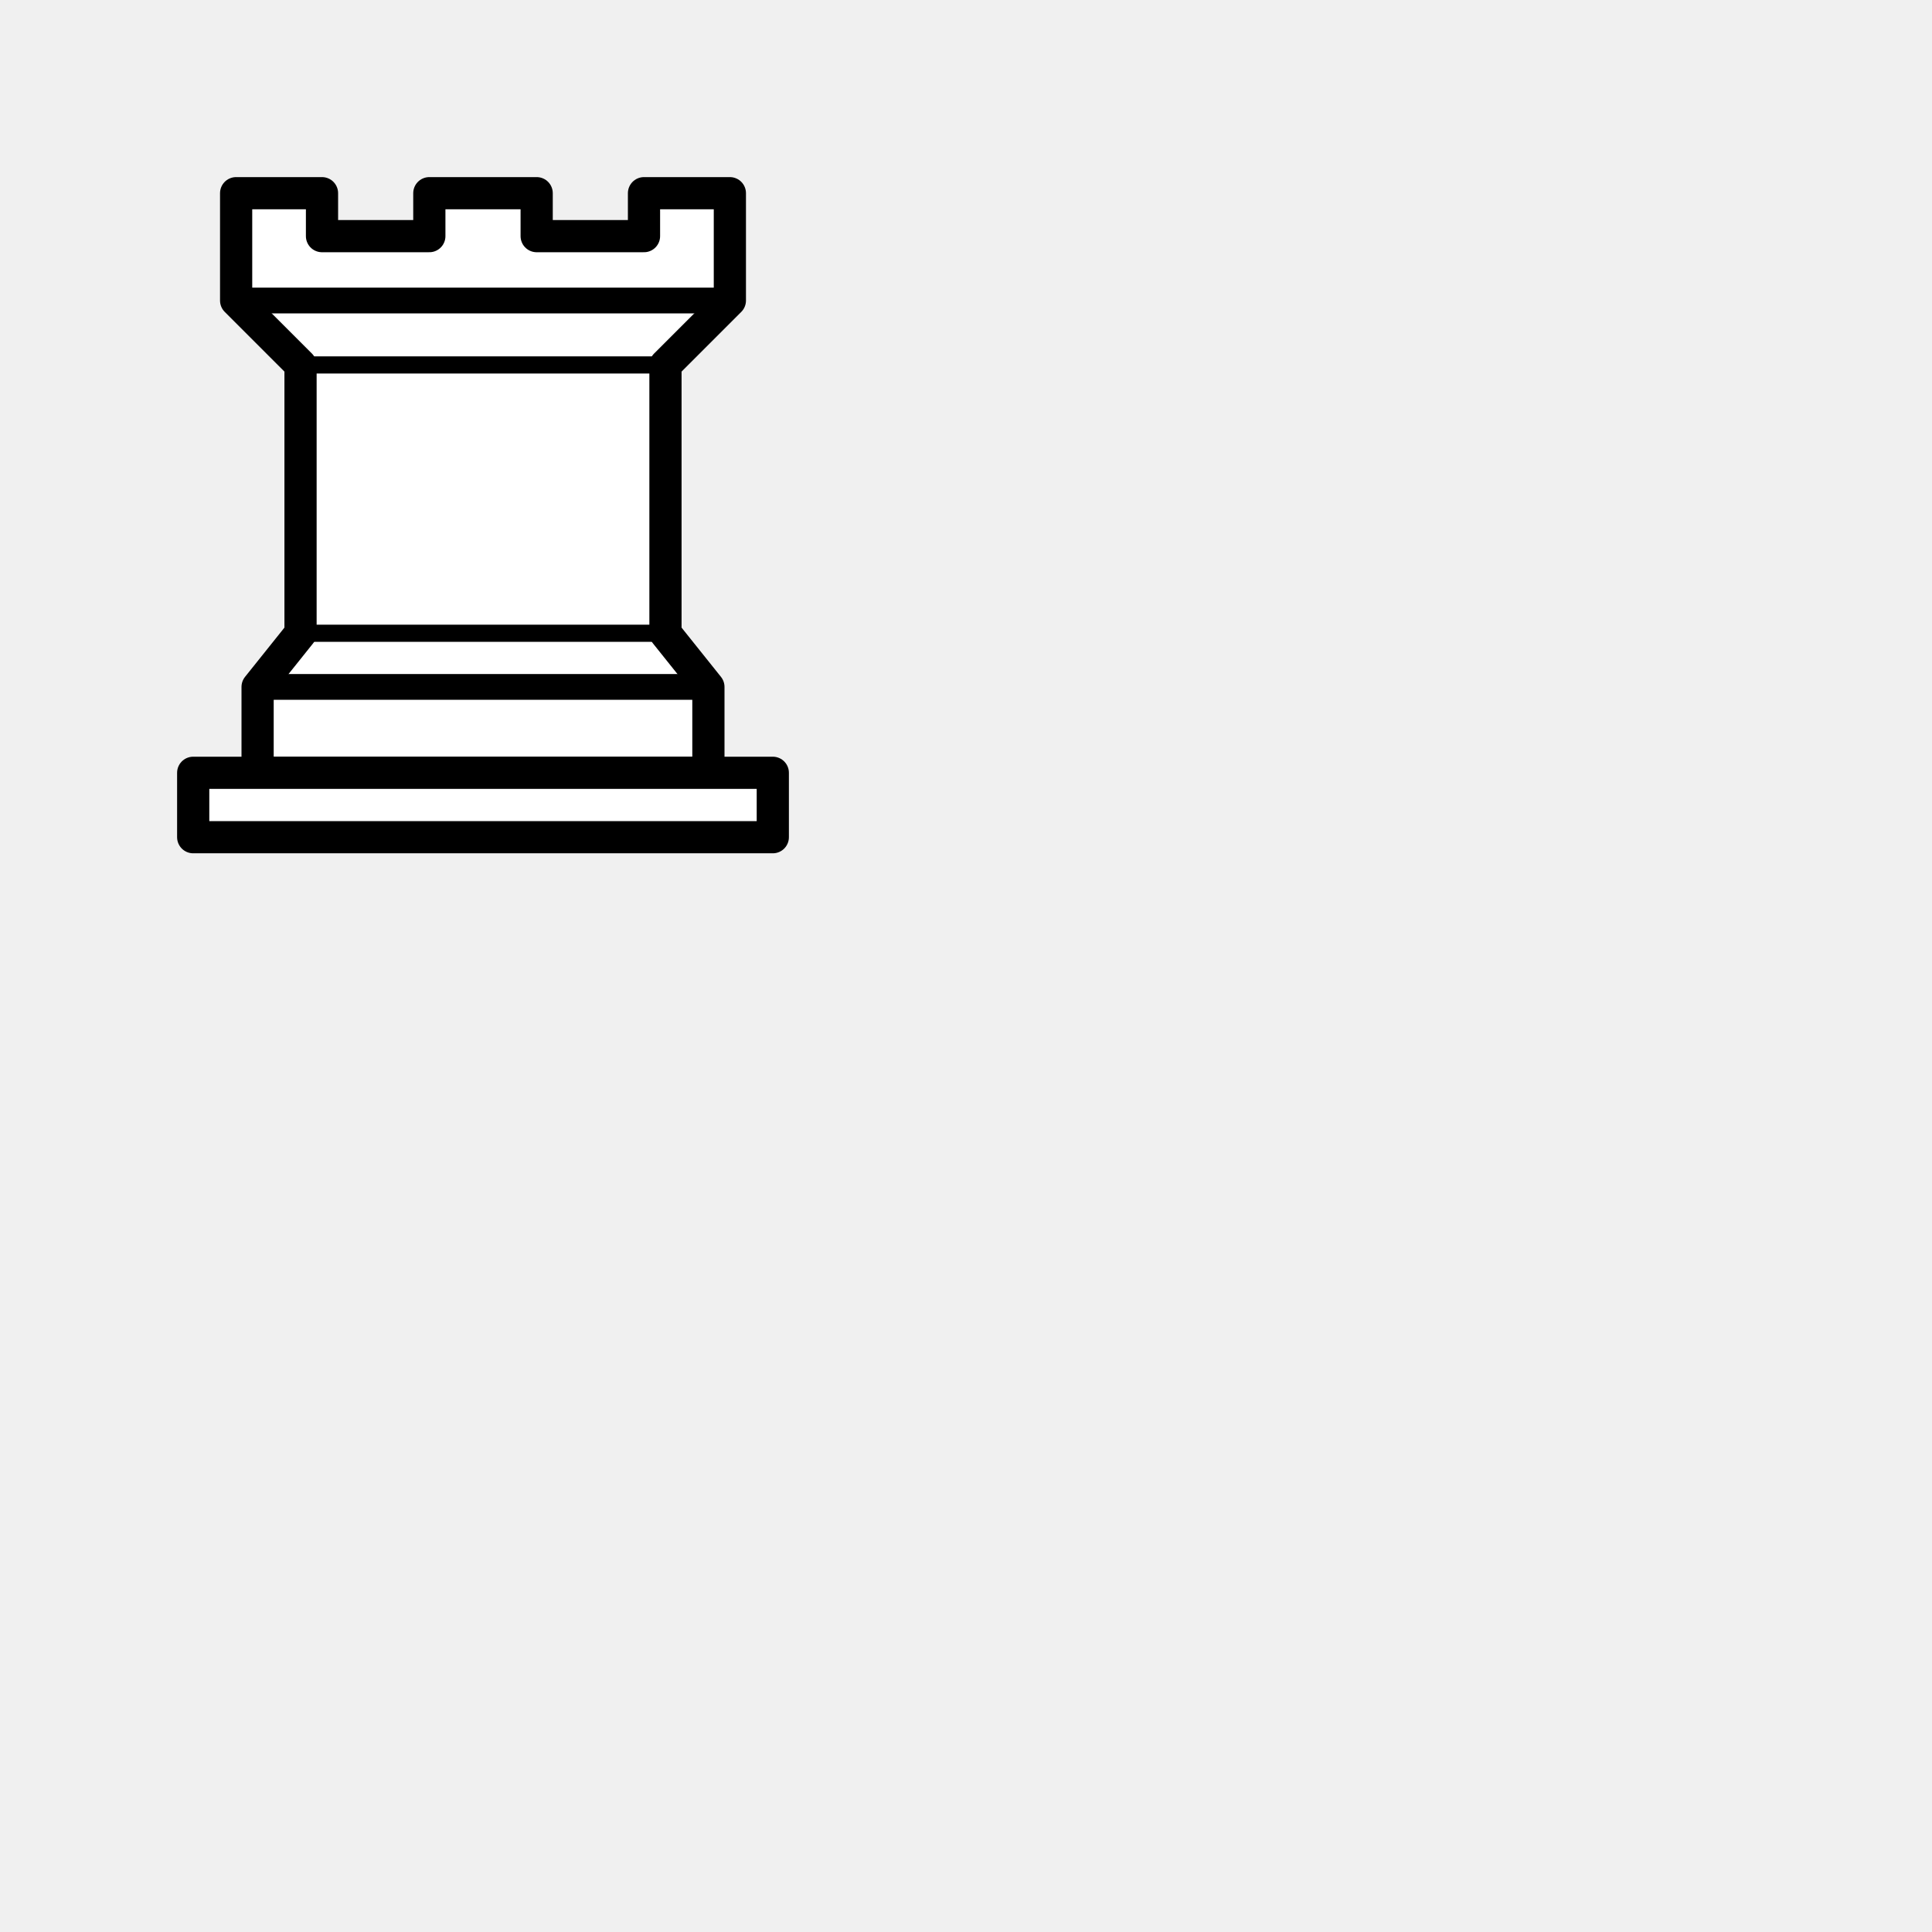
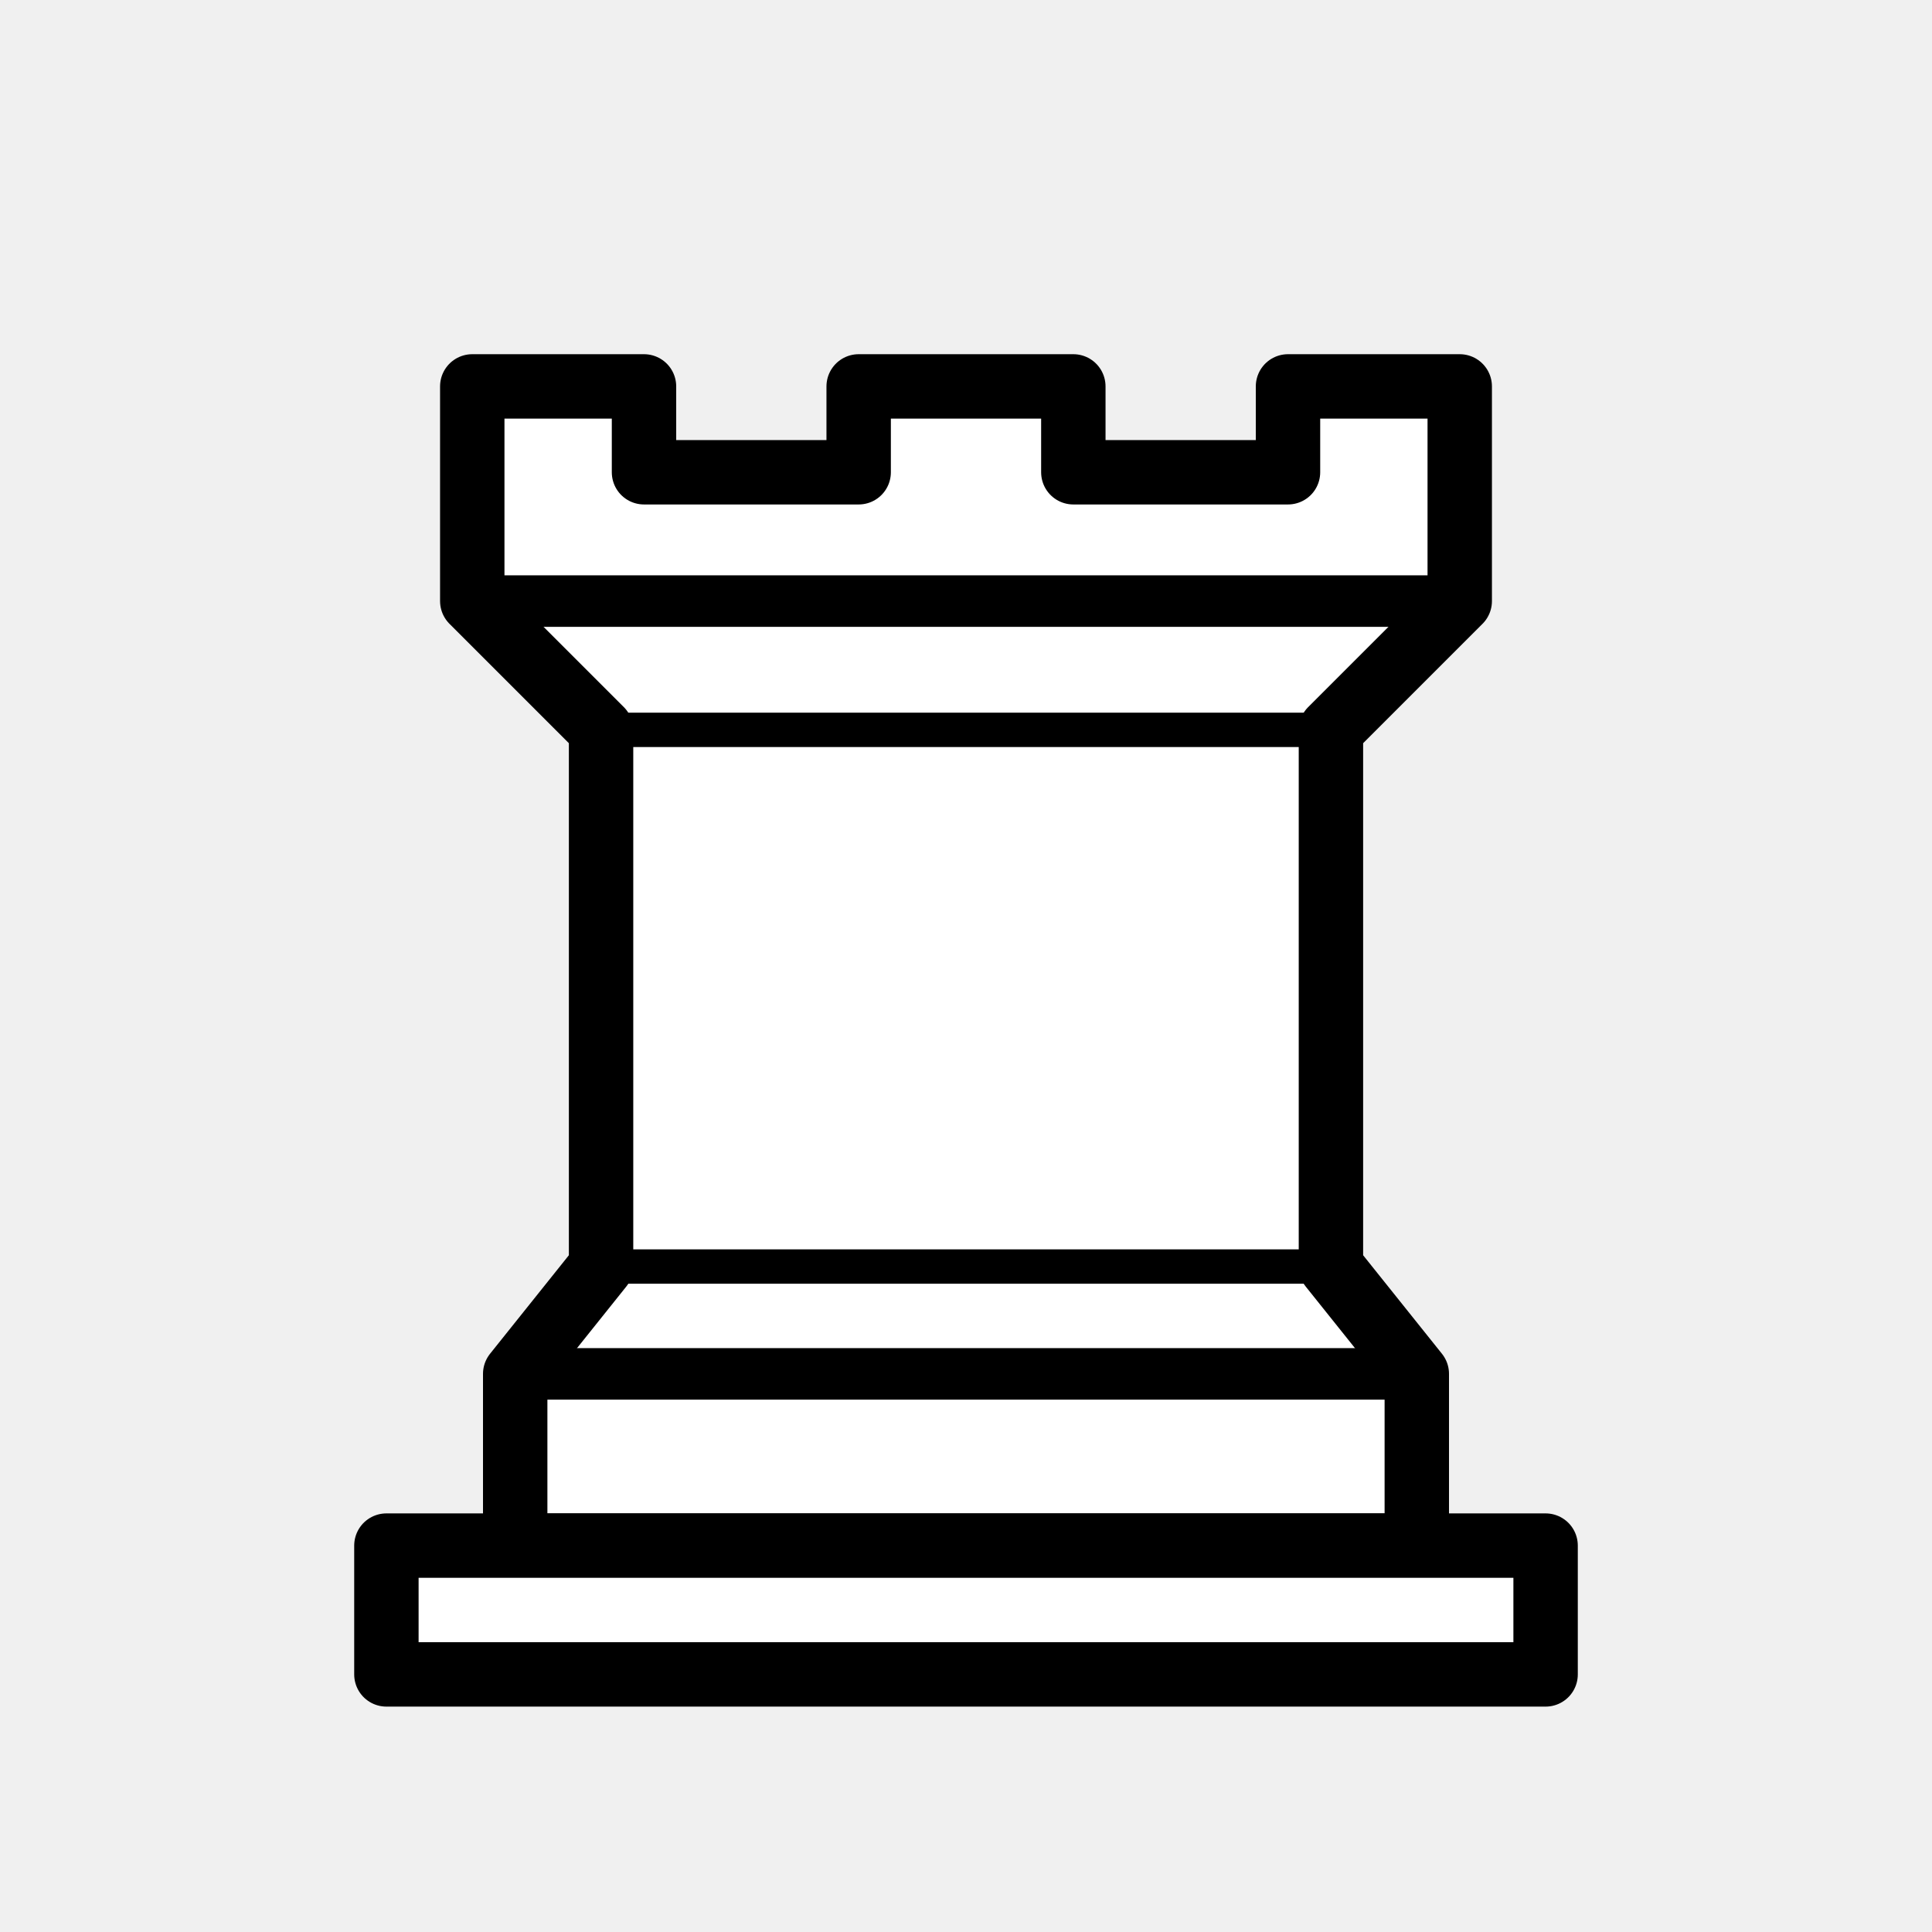
- <svg xmlns="http://www.w3.org/2000/svg" version="1.1" width="128" height="128" viewBox="0 0 45 45" transform="scale(0.5)">
+ <svg xmlns="http://www.w3.org/2000/svg" version="1.1" width="64" height="64" viewBox="0 0 45 45">
  <g fill="#FFF" stroke="#000" stroke-width="1.5" stroke-linejoin="round">
    <path d="    M 11,14 L 11,9 L 15,9 L 15,11 L 20,11 L 20,9 L 25,9 L 25,11 L 30,11 L 30,9 L 34,9 L 34,14    L 31,17 L 31,29.5 L 33,32 L 33,36 L 12,36 L 12,32 L 14,29.5 L 14,17 Z   " />
    <path d="M 9,39 L 36,39 L 36,36 L 9,36 L 9,39 z" />
  </g>
  <g fill="none" stroke="#000" stroke-linecap="round">
    <line stroke-width="1.2" x1="11" y1="14.0" x2="34" y2="14.0" />
    <line stroke-width="0.8" x1="14" y1="17.0" x2="31" y2="17.0" />
    <line stroke-width="0.8" x1="14" y1="29.5" x2="31" y2="29.5" />
    <line stroke-width="1.2" x1="12" y1="32.0" x2="33" y2="32.0" />
  </g>
</svg>
